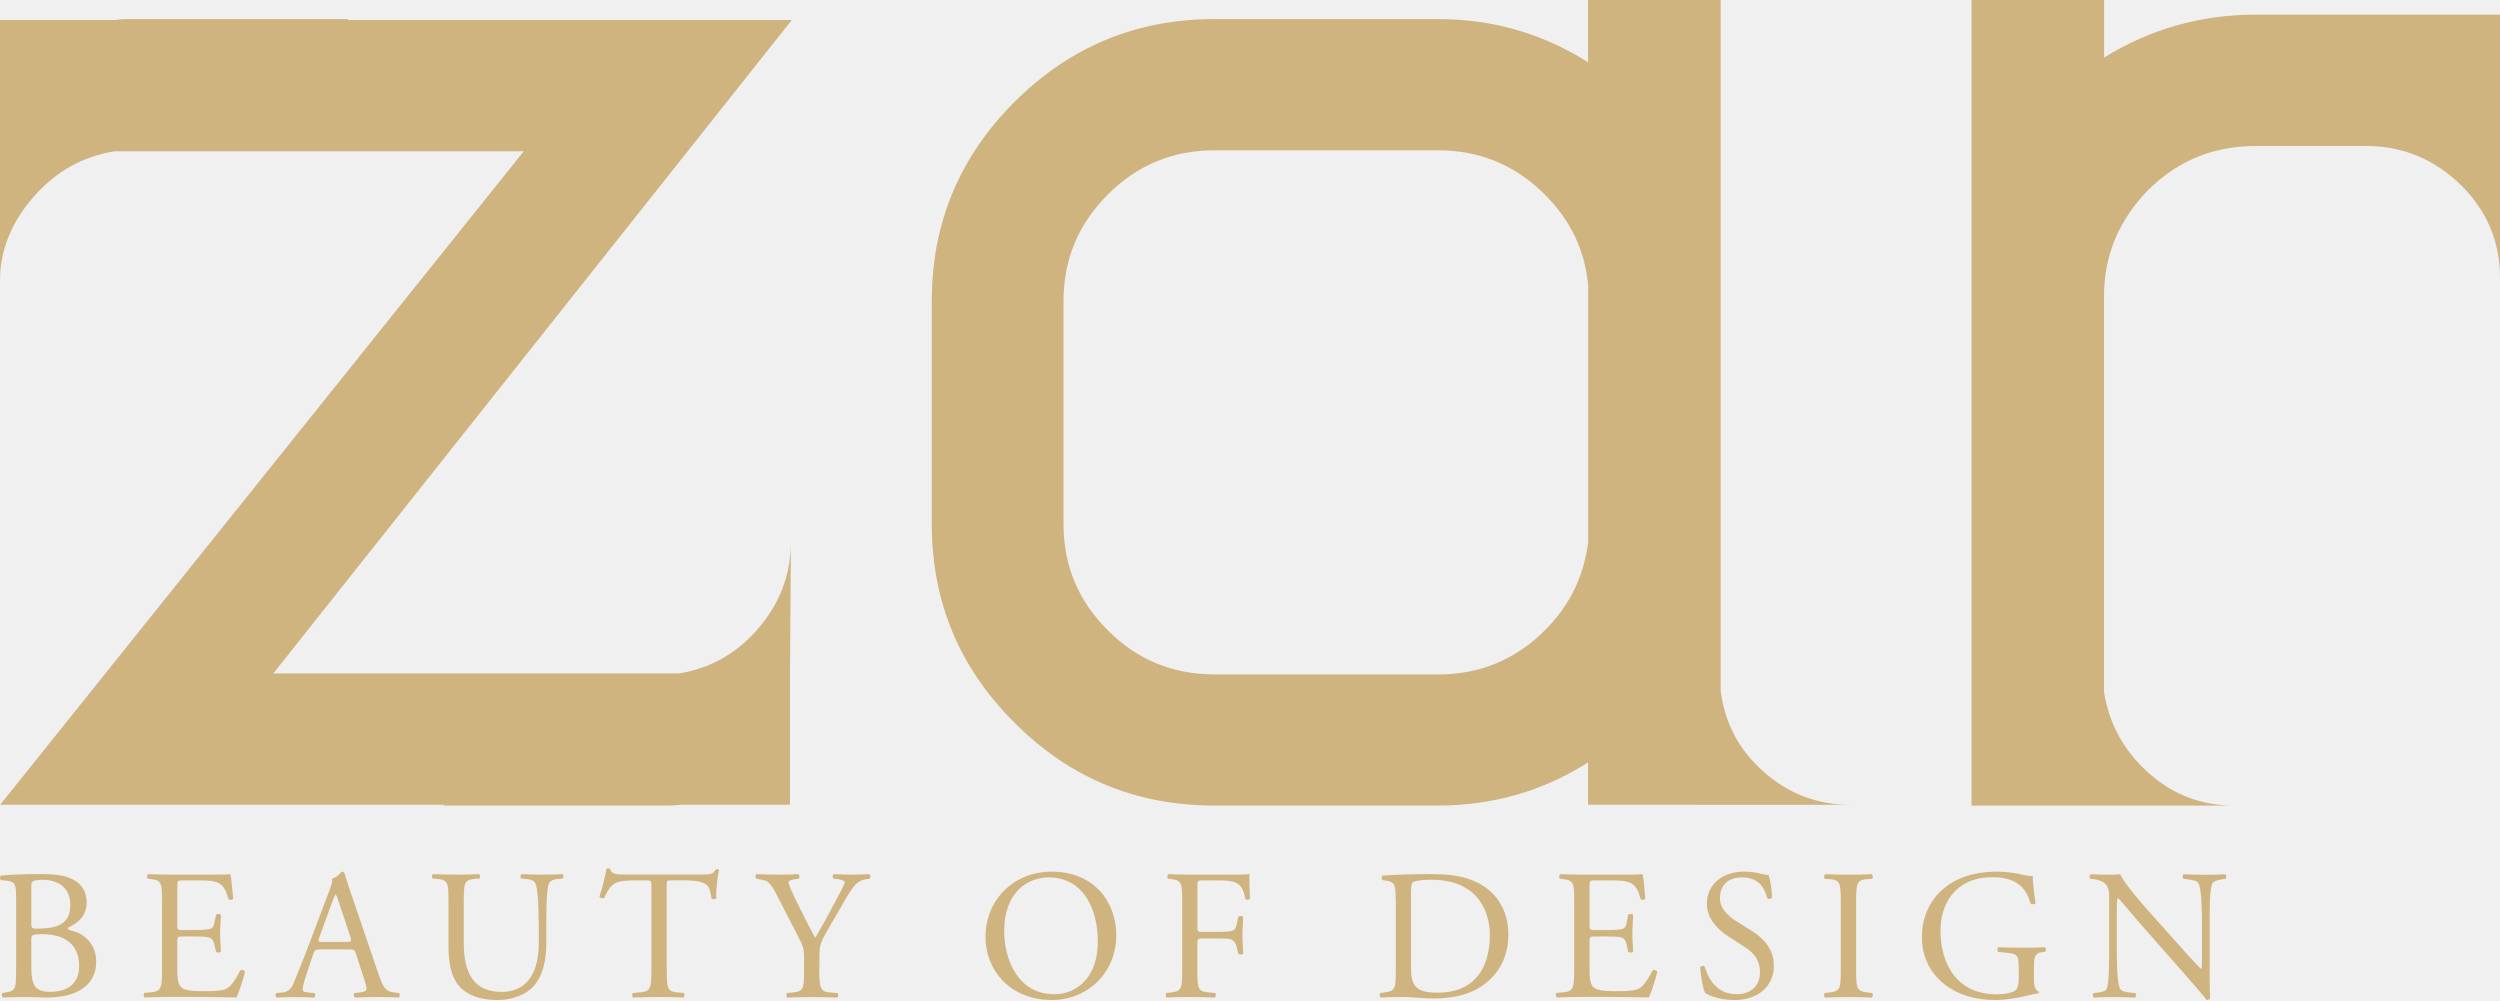
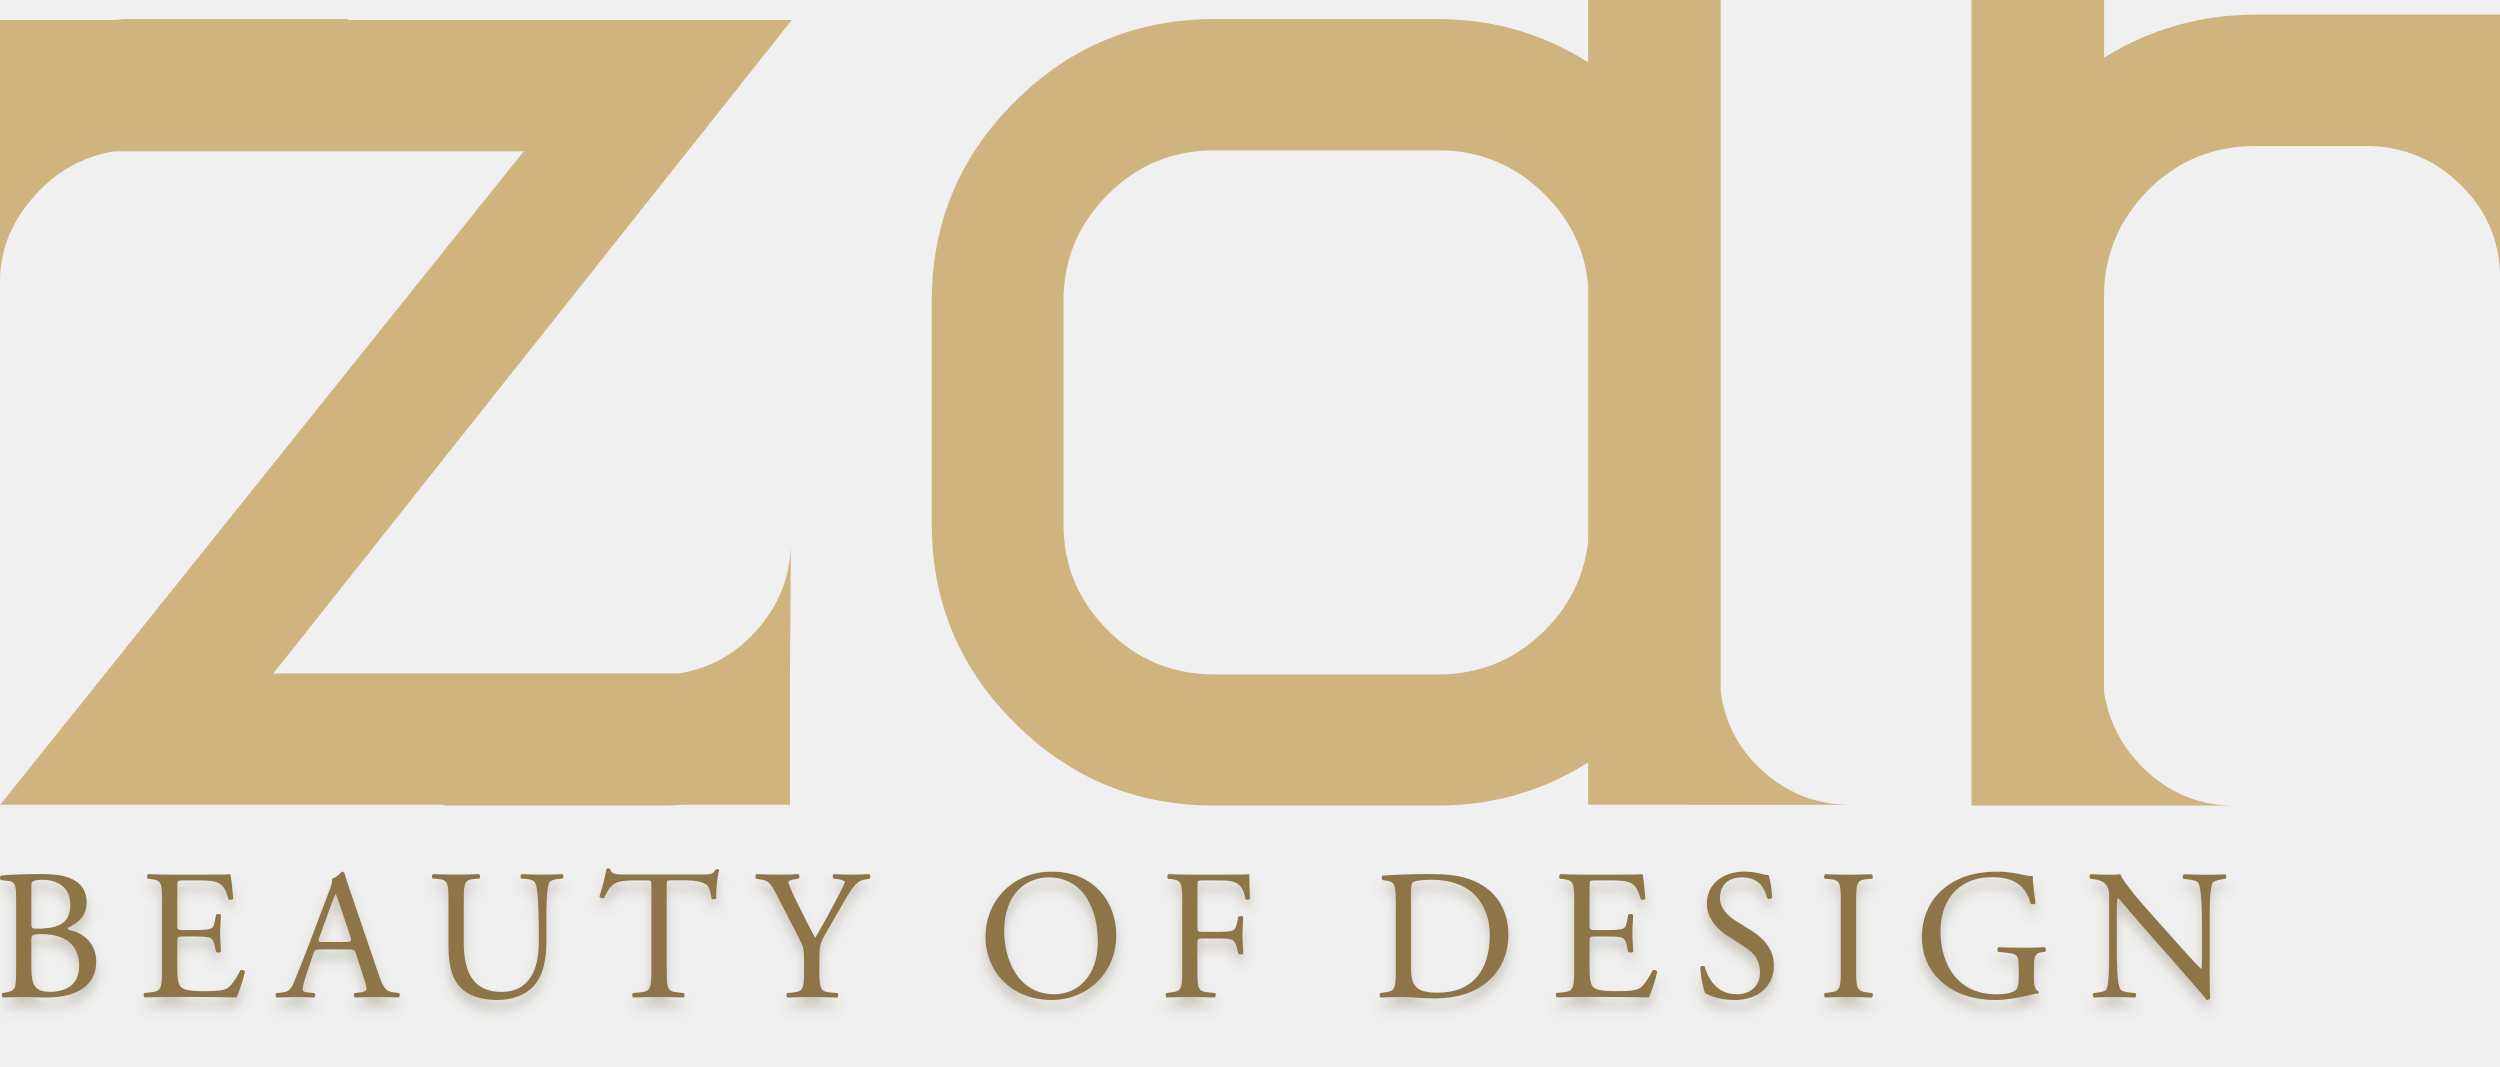
- <svg xmlns="http://www.w3.org/2000/svg" width="150" height="60" viewBox="0 0 150 60" fill="none">
-   <g clip-path="url(#clip0_1_373)">
-     <path fill-rule="evenodd" clip-rule="evenodd" d="M150 0.878H135.35C132.046 0.878 128.998 1.745 126.245 3.455V0H118.289V48.338H134.08C132.086 48.338 130.375 47.683 128.904 46.366C127.417 45.032 126.544 43.413 126.241 41.519V17.779C126.241 15.321 127.134 13.195 128.904 11.387C130.693 9.619 132.837 8.76 135.35 8.76H142.158C144.286 8.815 146.134 9.603 147.68 11.129C149.225 12.666 150 14.509 150 16.673V0.878Z" fill="#D0B480" />
-     <path fill-rule="evenodd" clip-rule="evenodd" d="M101.417 48.287H111.029C109.035 48.287 107.316 47.628 105.826 46.311C104.355 45.017 103.486 43.397 103.242 41.46V0H95.286V3.737C92.556 2.008 89.556 1.145 86.276 1.145H72.857C68.184 1.145 64.185 2.804 60.881 6.105C57.566 9.411 55.906 13.399 55.906 18.058V31.441C55.906 36.107 57.569 40.084 60.881 43.374C64.185 46.687 68.18 48.334 72.857 48.334H86.276C89.556 48.334 92.556 47.475 95.286 45.746V48.283H101.413L101.417 48.287ZM72.861 40.464C70.371 40.464 68.22 39.586 66.47 37.817C64.7 36.064 63.811 33.931 63.811 31.445V18.062C63.811 15.564 64.7 13.438 66.47 11.674C68.224 9.905 70.375 9.019 72.861 9.019H86.279C88.785 9.019 90.92 9.905 92.69 11.674C94.236 13.211 95.101 15.034 95.29 17.124V32.539C95.026 34.602 94.161 36.355 92.69 37.821C90.92 39.586 88.785 40.468 86.279 40.468H72.861V40.464Z" fill="#D0B480" />
-     <path fill-rule="evenodd" clip-rule="evenodd" d="M16.4 40.405L47.509 1.2H20.872V1.145H7.563C7.39 1.145 7.166 1.161 6.902 1.2H0V16.838C0 14.905 0.771 13.195 2.092 11.729C3.394 10.262 4.991 9.376 6.902 9.074H31.428L0.059 48.224L0.004 48.283H26.622V48.334H39.934C40.273 48.334 40.591 48.322 40.929 48.283H47.399V40.405L47.454 32.645C47.415 34.594 46.734 36.288 45.456 37.754C44.206 39.201 42.644 40.084 40.76 40.405H16.404H16.4Z" fill="#D0B480" />
-     <path d="M0.967 53.922C0.967 53.099 0.92 52.891 0.421 52.844L0.063 52.812C-0.028 52.742 -0.016 52.573 0.075 52.53C0.676 52.475 1.436 52.444 2.474 52.444C3.178 52.444 3.85 52.499 4.346 52.754C4.83 52.981 5.199 53.436 5.199 54.142C5.199 54.946 4.727 55.349 4.063 55.671C4.063 55.777 4.149 55.816 4.271 55.836C4.877 55.949 5.773 56.506 5.773 57.694C5.773 58.984 4.81 59.851 2.8 59.851C2.474 59.851 1.931 59.82 1.459 59.82C0.987 59.82 0.59 59.843 0.177 59.851C0.106 59.82 0.087 59.639 0.149 59.581L0.358 59.545C0.944 59.447 0.967 59.322 0.967 58.153V53.918V53.922ZM1.88 55.404C1.88 55.714 1.892 55.738 2.466 55.714C3.603 55.671 4.22 55.334 4.22 54.291C4.22 53.193 3.402 52.789 2.556 52.789C2.309 52.789 2.139 52.812 2.037 52.855C1.927 52.891 1.88 52.946 1.88 53.146V55.408V55.404ZM1.88 57.989C1.88 58.385 1.9 58.949 2.12 59.2C2.328 59.455 2.667 59.51 2.997 59.51C3.992 59.51 4.751 59.067 4.751 57.953C4.751 57.075 4.307 56.051 2.529 56.051C1.927 56.051 1.88 56.118 1.88 56.342V57.989Z" fill="#D0B480" />
-     <path d="M9.726 54.146C9.726 52.985 9.702 52.824 9.046 52.742L8.869 52.722C8.798 52.679 8.825 52.475 8.888 52.448C9.368 52.467 9.746 52.479 10.206 52.479H12.306C13.022 52.479 13.679 52.479 13.812 52.448C13.883 52.632 13.946 53.44 13.993 53.922C13.946 53.993 13.765 54.016 13.71 53.95C13.545 53.428 13.443 53.036 12.861 52.891C12.629 52.836 12.267 52.824 11.775 52.824H10.973C10.638 52.824 10.638 52.84 10.638 53.263V55.495C10.638 55.804 10.67 55.804 11.008 55.804H11.657C12.125 55.804 12.471 55.777 12.605 55.734C12.739 55.691 12.817 55.628 12.872 55.342L12.963 54.887C13.014 54.82 13.207 54.82 13.254 54.898C13.254 55.165 13.207 55.596 13.207 56.024C13.207 56.42 13.254 56.843 13.254 57.09C13.207 57.173 13.014 57.173 12.963 57.102L12.861 56.667C12.817 56.463 12.739 56.298 12.514 56.243C12.357 56.2 12.09 56.189 11.657 56.189H11.008C10.67 56.189 10.638 56.2 10.638 56.49V58.055C10.638 58.647 10.67 59.028 10.851 59.216C10.985 59.349 11.22 59.471 12.2 59.471C13.057 59.471 13.387 59.428 13.627 59.302C13.828 59.196 14.131 58.8 14.418 58.224C14.497 58.169 14.65 58.2 14.697 58.302C14.618 58.69 14.339 59.549 14.194 59.847C13.191 59.824 12.196 59.816 11.205 59.816H10.198C9.718 59.816 9.341 59.824 8.68 59.847C8.613 59.816 8.593 59.635 8.66 59.577L9.03 59.541C9.667 59.483 9.722 59.318 9.722 58.149V54.142L9.726 54.146Z" fill="#D0B480" />
-     <path d="M21.367 57.239C21.289 56.996 21.245 56.965 20.907 56.965H19.22C18.945 56.965 18.874 57 18.799 57.232L18.406 58.4C18.241 58.902 18.162 59.204 18.162 59.326C18.162 59.459 18.217 59.526 18.488 59.549L18.858 59.584C18.937 59.635 18.937 59.812 18.835 59.855C18.54 59.831 18.194 59.831 17.67 59.824C17.301 59.824 16.9 59.847 16.601 59.855C16.53 59.812 16.51 59.635 16.577 59.584L16.947 59.549C17.214 59.522 17.458 59.4 17.611 59C17.816 58.49 18.127 57.765 18.595 56.518L19.735 53.51C19.889 53.11 19.955 52.898 19.92 52.722C20.188 52.644 20.38 52.448 20.498 52.299C20.569 52.299 20.644 52.326 20.667 52.397C20.813 52.887 20.994 53.401 21.159 53.891L22.685 58.365C23.011 59.322 23.157 59.486 23.633 59.545L23.936 59.581C24.014 59.631 23.991 59.808 23.936 59.851C23.475 59.828 23.086 59.82 22.587 59.82C22.052 59.82 21.627 59.843 21.3 59.851C21.214 59.808 21.202 59.631 21.277 59.581L21.603 59.545C21.835 59.518 21.993 59.455 21.993 59.341C21.993 59.22 21.938 59.016 21.851 58.749L21.36 57.236L21.367 57.239ZM19.157 56.251C19.07 56.506 19.078 56.518 19.389 56.518H20.766C21.092 56.518 21.112 56.471 21.013 56.173L20.408 54.357C20.321 54.094 20.223 53.793 20.152 53.659H20.128C20.093 53.71 19.987 53.985 19.861 54.314L19.157 56.251Z" fill="#D0B480" />
-     <path d="M32.316 55.271C32.316 54.577 32.293 53.303 32.104 52.965C32.025 52.832 31.829 52.754 31.546 52.734L31.266 52.714C31.2 52.632 31.227 52.487 31.294 52.448C31.719 52.467 32.128 52.479 32.568 52.479C33.036 52.479 33.339 52.471 33.74 52.448C33.827 52.502 33.819 52.648 33.764 52.714L33.496 52.734C33.213 52.757 33.005 52.855 32.938 53.001C32.781 53.369 32.781 54.648 32.781 55.271V56.526C32.781 57.498 32.619 58.518 31.998 59.188C31.518 59.71 30.692 60 29.862 60C29.095 60 28.325 59.855 27.778 59.384C27.188 58.902 26.909 58.09 26.909 56.761V54.134C26.909 52.977 26.889 52.793 26.236 52.734L25.961 52.714C25.89 52.667 25.914 52.475 25.985 52.448C26.539 52.467 26.921 52.479 27.369 52.479C27.817 52.479 28.191 52.471 28.738 52.448C28.808 52.479 28.828 52.667 28.765 52.714L28.498 52.734C27.849 52.789 27.825 52.977 27.825 54.134V56.541C27.825 58.334 28.384 59.514 30.094 59.514C31.715 59.514 32.328 58.239 32.328 56.549V55.271H32.316Z" fill="#D0B480" />
-     <path d="M40.009 58.153C40.009 59.322 40.025 59.486 40.674 59.545L41.032 59.581C41.099 59.624 41.075 59.824 41.008 59.851C40.371 59.828 39.989 59.82 39.541 59.82C39.093 59.82 38.707 59.828 37.992 59.851C37.925 59.82 37.901 59.631 37.992 59.581L38.393 59.545C39.03 59.486 39.085 59.322 39.085 58.153V53.181C39.085 52.832 39.085 52.824 38.747 52.824H38.133C37.653 52.824 37.04 52.84 36.761 53.095C36.493 53.342 36.383 53.585 36.261 53.863C36.167 53.934 36.009 53.879 35.966 53.789C36.143 53.287 36.312 52.573 36.391 52.126C36.426 52.102 36.568 52.095 36.603 52.126C36.67 52.479 37.036 52.471 37.551 52.471H42.074C42.676 52.471 42.774 52.452 42.947 52.161C43.002 52.142 43.124 52.15 43.148 52.197C43.026 52.651 42.947 53.557 42.978 53.887C42.935 53.977 42.739 53.977 42.688 53.906C42.652 53.632 42.573 53.22 42.404 53.091C42.149 52.906 41.724 52.82 41.11 52.82H40.32C39.986 52.82 40.001 52.828 40.001 53.193V58.149L40.009 58.153Z" fill="#D0B480" />
-     <path d="M49.157 58.133C49.157 59.326 49.224 59.506 49.83 59.549L50.254 59.584C50.321 59.643 50.298 59.828 50.227 59.855C49.535 59.831 49.157 59.824 48.713 59.824C48.268 59.824 47.843 59.831 47.25 59.855C47.179 59.824 47.159 59.643 47.226 59.584L47.572 59.549C48.217 59.478 48.245 59.326 48.245 58.133V57.569C48.245 56.953 48.209 56.804 47.887 56.185L46.569 53.624C46.184 52.891 46.019 52.836 45.68 52.777L45.37 52.722C45.303 52.644 45.315 52.483 45.393 52.448C45.751 52.467 46.156 52.479 46.691 52.479C47.226 52.479 47.604 52.471 47.887 52.448C47.985 52.479 47.985 52.656 47.918 52.722L47.777 52.742C47.387 52.797 47.309 52.855 47.309 52.946C47.309 53.059 47.6 53.691 47.655 53.804C48.068 54.624 48.481 55.498 48.913 56.271C49.259 55.679 49.629 55.036 49.959 54.389C50.274 53.812 50.687 53.055 50.687 52.918C50.687 52.852 50.486 52.777 50.219 52.742L50.014 52.722C49.936 52.644 49.944 52.483 50.038 52.448C50.439 52.467 50.766 52.479 51.112 52.479C51.458 52.479 51.769 52.471 52.15 52.448C52.24 52.502 52.248 52.656 52.174 52.722L51.863 52.777C51.281 52.875 50.95 53.581 50.392 54.534L49.688 55.749C49.2 56.596 49.165 56.694 49.165 57.553V58.13L49.157 58.133Z" fill="#D0B480" />
-     <path d="M59.131 56.224C59.131 53.996 60.806 52.299 63.103 52.299C65.683 52.299 66.977 54.153 66.977 56.118C66.977 58.365 65.258 60 63.103 60C60.629 60 59.131 58.231 59.131 56.224ZM65.868 56.463C65.868 54.624 65.05 52.644 62.918 52.644C61.758 52.644 60.252 53.436 60.252 55.875C60.252 57.518 61.054 59.655 63.256 59.655C64.594 59.655 65.872 58.655 65.872 56.463H65.868Z" fill="#D0B480" />
-     <path d="M71.842 55.616C71.842 55.914 71.877 55.914 72.212 55.914H72.971C73.435 55.914 73.789 55.891 73.922 55.847C74.044 55.804 74.139 55.749 74.202 55.455L74.296 55.012C74.355 54.946 74.548 54.946 74.591 55.012C74.591 55.279 74.548 55.73 74.548 56.138C74.548 56.545 74.591 56.961 74.591 57.22C74.548 57.286 74.379 57.286 74.296 57.22L74.19 56.781C74.139 56.581 74.044 56.428 73.832 56.357C73.675 56.314 73.395 56.306 72.971 56.306H72.212C71.877 56.306 71.842 56.314 71.842 56.608V58.153C71.842 59.322 71.869 59.486 72.522 59.545L72.904 59.581C72.971 59.624 72.951 59.824 72.88 59.851C72.223 59.828 71.842 59.82 71.397 59.82C70.906 59.82 70.528 59.828 70.005 59.851C69.934 59.82 69.915 59.639 69.978 59.581L70.261 59.545C70.906 59.467 70.933 59.322 70.933 58.153V54.146C70.933 52.977 70.906 52.824 70.261 52.742L70.084 52.722C70.017 52.679 70.037 52.475 70.104 52.448C70.572 52.467 70.953 52.479 71.397 52.479H73.454C74.166 52.479 74.815 52.479 74.961 52.448C74.961 52.961 74.969 53.491 74.996 53.914C74.961 53.985 74.807 54.016 74.725 53.95C74.638 53.448 74.504 53.036 73.946 52.891C73.698 52.824 73.332 52.824 72.864 52.824H72.184C71.846 52.824 71.846 52.84 71.846 53.263V55.616H71.842Z" fill="#D0B480" />
-     <path d="M83.739 53.922C83.739 53.146 83.684 52.914 83.216 52.844L82.968 52.812C82.878 52.757 82.87 52.573 82.98 52.53C83.928 52.475 84.832 52.444 85.78 52.444C86.728 52.444 87.51 52.51 88.234 52.777C89.744 53.322 90.503 54.589 90.503 56.059C90.503 57.53 89.827 58.687 88.553 59.377C87.825 59.765 86.909 59.906 86.047 59.906C85.332 59.906 84.624 59.82 84.234 59.82C83.763 59.82 83.361 59.828 82.838 59.851C82.771 59.82 82.752 59.639 82.819 59.581L83.074 59.545C83.723 59.455 83.747 59.322 83.747 58.153V53.918L83.739 53.922ZM84.659 57.894C84.659 58.49 84.691 58.843 84.879 59.11C85.127 59.455 85.552 59.561 86.256 59.561C88.419 59.561 89.39 58.149 89.39 56.083C89.39 54.855 88.8 52.785 85.874 52.785C85.214 52.785 84.852 52.871 84.765 52.942C84.675 53.008 84.659 53.287 84.659 53.789V57.894Z" fill="#D0B480" />
-     <path d="M94.452 54.146C94.452 52.985 94.436 52.824 93.772 52.742L93.595 52.722C93.52 52.679 93.551 52.475 93.618 52.448C94.098 52.467 94.48 52.479 94.94 52.479H97.036C97.756 52.479 98.412 52.479 98.546 52.448C98.617 52.632 98.68 53.44 98.719 53.922C98.68 53.993 98.499 54.016 98.444 53.95C98.279 53.428 98.177 53.036 97.594 52.891C97.362 52.836 97.004 52.824 96.513 52.824H95.707C95.372 52.824 95.372 52.84 95.372 53.263V55.495C95.372 55.804 95.408 55.804 95.746 55.804H96.387C96.859 55.804 97.205 55.777 97.339 55.734C97.472 55.691 97.551 55.628 97.606 55.342L97.693 54.887C97.752 54.82 97.941 54.82 97.988 54.898C97.988 55.165 97.941 55.596 97.941 56.024C97.941 56.42 97.988 56.843 97.988 57.09C97.941 57.173 97.756 57.173 97.693 57.102L97.594 56.667C97.551 56.463 97.472 56.298 97.252 56.243C97.091 56.2 96.824 56.189 96.387 56.189H95.746C95.408 56.189 95.372 56.2 95.372 56.49V58.055C95.372 58.647 95.408 59.028 95.585 59.216C95.718 59.349 95.954 59.471 96.938 59.471C97.795 59.471 98.118 59.428 98.361 59.302C98.566 59.196 98.869 58.8 99.152 58.224C99.234 58.169 99.392 58.2 99.435 58.302C99.356 58.69 99.081 59.549 98.932 59.847C97.929 59.824 96.938 59.816 95.935 59.816H94.936C94.452 59.816 94.075 59.824 93.418 59.847C93.347 59.816 93.327 59.635 93.39 59.577L93.764 59.541C94.397 59.483 94.452 59.318 94.452 58.149V54.142V54.146Z" fill="#D0B480" />
-     <path d="M104.052 60C103.116 60 102.526 59.71 102.314 59.588C102.18 59.341 102.039 58.553 102.011 58.032C102.066 57.953 102.235 57.93 102.278 57.996C102.448 58.565 102.908 59.655 104.202 59.655C105.138 59.655 105.598 59.043 105.598 58.373C105.598 57.886 105.492 57.337 104.681 56.82L103.62 56.13C103.061 55.757 102.412 55.126 102.412 54.212C102.412 53.153 103.238 52.295 104.693 52.295C105.035 52.295 105.437 52.361 105.732 52.44C105.873 52.479 106.03 52.506 106.117 52.506C106.215 52.773 106.321 53.401 106.321 53.863C106.278 53.934 106.097 53.965 106.038 53.898C105.897 53.369 105.598 52.644 104.524 52.644C103.45 52.644 103.195 53.369 103.195 53.883C103.195 54.526 103.726 54.992 104.143 55.247L105.035 55.808C105.739 56.239 106.432 56.883 106.432 57.945C106.432 59.165 105.499 60.004 104.052 60.004V60Z" fill="#D0B480" />
-     <path d="M110.447 54.169C110.447 52.985 110.423 52.8 109.767 52.746L109.487 52.726C109.417 52.683 109.444 52.479 109.515 52.452C110.069 52.471 110.451 52.483 110.923 52.483C111.363 52.483 111.745 52.475 112.303 52.452C112.37 52.483 112.394 52.683 112.327 52.726L112.052 52.746C111.391 52.8 111.367 52.989 111.367 54.169V58.133C111.367 59.31 111.387 59.471 112.052 59.549L112.327 59.584C112.398 59.627 112.37 59.828 112.303 59.855C111.745 59.831 111.363 59.824 110.923 59.824C110.451 59.824 110.069 59.831 109.515 59.855C109.444 59.824 109.421 59.643 109.487 59.584L109.767 59.549C110.423 59.471 110.447 59.31 110.447 58.133V54.169Z" fill="#D0B480" />
-     <path d="M122.033 58.69C122.033 59.133 122.1 59.4 122.301 59.478C122.332 59.514 122.332 59.581 122.289 59.612C122.159 59.612 121.955 59.655 121.742 59.71C121.148 59.867 120.346 60 119.744 60C118.415 60 117.2 59.631 116.338 58.761C115.666 58.098 115.312 57.22 115.312 56.236C115.312 55.251 115.623 54.334 116.315 53.6C117.062 52.824 118.167 52.299 119.854 52.299C120.492 52.299 121.082 52.42 121.27 52.467C121.487 52.51 121.833 52.589 121.966 52.565C121.966 52.934 122.033 53.51 122.132 54.181C122.096 54.271 121.9 54.279 121.833 54.216C121.518 53.012 120.68 52.632 119.54 52.632C117.377 52.632 116.429 54.169 116.429 55.84C116.429 57.977 117.538 59.659 119.78 59.659C120.472 59.659 120.885 59.518 121.011 59.326C121.062 59.243 121.125 59.043 121.125 58.69V58.243C121.125 57.31 121.089 57.243 120.397 57.165L119.906 57.114C119.815 57.067 119.831 56.863 119.906 56.832C120.232 56.855 120.846 56.863 121.502 56.863C121.935 56.863 122.32 56.855 122.686 56.832C122.765 56.875 122.773 57.043 122.698 57.114L122.517 57.13C122.049 57.188 122.037 57.502 122.037 58.067V58.694L122.033 58.69Z" fill="#D0B480" />
-     <path d="M132.577 57.93C132.577 58.267 132.577 59.592 132.613 59.879C132.585 59.949 132.522 60 132.4 60C132.263 59.812 131.94 59.424 130.969 58.322L128.381 55.381C128.078 55.04 127.319 54.126 127.087 53.883H127.06C127.016 54.016 127.008 54.271 127.008 54.608V57.028C127.008 57.553 127.016 59 127.209 59.333C127.28 59.459 127.5 59.522 127.775 59.549L128.121 59.584C128.192 59.671 128.176 59.804 128.102 59.855C127.598 59.831 127.209 59.824 126.796 59.824C126.328 59.824 126.025 59.831 125.636 59.855C125.557 59.804 125.545 59.643 125.612 59.584L125.915 59.549C126.171 59.514 126.348 59.451 126.407 59.326C126.556 58.926 126.548 57.569 126.548 57.032V53.816C126.548 53.506 126.54 53.267 126.301 53.012C126.143 52.855 125.876 52.781 125.608 52.746L125.423 52.726C125.353 52.656 125.353 52.487 125.439 52.452C125.911 52.483 126.505 52.483 126.702 52.483C126.879 52.483 127.071 52.475 127.217 52.452C127.437 53.016 128.755 54.487 129.12 54.898L130.206 56.11C130.977 56.969 131.519 57.596 132.05 58.126H132.074C132.117 58.071 132.117 57.894 132.117 57.659V55.279C132.117 54.753 132.105 53.31 131.893 52.973C131.826 52.871 131.649 52.804 131.201 52.75L131.016 52.73C130.933 52.659 130.945 52.483 131.036 52.456C131.551 52.475 131.928 52.487 132.353 52.487C132.833 52.487 133.124 52.479 133.506 52.456C133.596 52.51 133.596 52.663 133.529 52.73L133.372 52.75C133.014 52.804 132.79 52.895 132.75 52.981C132.562 53.381 132.581 54.761 132.581 55.275V57.934L132.577 57.93Z" fill="#D0B480" />
-   </g>
+ <svg xmlns="http://www.w3.org/2000/svg" width="150" height="64" viewBox="0 0 150 64" fill="none" overflow="visible">
  <defs>
+     <filter id="taglineShadow" x="-2%" y="-15%" width="104%" height="140%" color-interpolation-filters="sRGB">
+       <feDropShadow dx="0" dy="0.6" stdDeviation="0.35" flood-color="#6B5A3E" flood-opacity="0.28" />
+     </filter>
    <clipPath id="clip0_1_373">
-       <rect width="150" height="60" fill="white" />
+       <rect width="150" height="64" fill="white" />
    </clipPath>
  </defs>
+   <g clip-path="url(#clip0_1_373)">
+     <g id="wordmark" fill="#D0B480">
+       <path fill-rule="evenodd" clip-rule="evenodd" d="M150 0.878H135.35C132.046 0.878 128.998 1.745 126.245 3.455V0H118.289V48.338H134.08C132.086 48.338 130.375 47.683 128.904 46.366C127.417 45.032 126.544 43.413 126.241 41.519V17.779C126.241 15.321 127.134 13.195 128.904 11.387C130.693 9.619 132.837 8.76 135.35 8.76H142.158C144.286 8.815 146.134 9.603 147.68 11.129C149.225 12.666 150 14.509 150 16.673V0.878Z" />
+       <path fill-rule="evenodd" clip-rule="evenodd" d="M101.417 48.287H111.029C109.035 48.287 107.316 47.628 105.826 46.311C104.355 45.017 103.486 43.397 103.242 41.46V0H95.286V3.737C92.556 2.008 89.556 1.145 86.276 1.145H72.857C68.184 1.145 64.185 2.804 60.881 6.105C57.566 9.411 55.906 13.399 55.906 18.058V31.441C55.906 36.107 57.569 40.084 60.881 43.374C64.185 46.687 68.18 48.334 72.857 48.334H86.276C89.556 48.334 92.556 47.475 95.286 45.746V48.283H101.413L101.417 48.287ZM72.861 40.464C70.371 40.464 68.22 39.586 66.47 37.817C64.7 36.064 63.811 33.931 63.811 31.445V18.062C63.811 15.564 64.7 13.438 66.47 11.674C68.224 9.905 70.375 9.019 72.861 9.019H86.279C88.785 9.019 90.92 9.905 92.69 11.674C94.236 13.211 95.101 15.034 95.29 17.124V32.539C95.026 34.602 94.161 36.355 92.69 37.821C90.92 39.586 88.785 40.468 86.279 40.468H72.861V40.464Z" />
+       <path fill-rule="evenodd" clip-rule="evenodd" d="M16.4 40.405L47.509 1.2H20.872V1.145H7.563C7.39 1.145 7.166 1.161 6.902 1.2H0V16.838C0 14.905 0.771 13.195 2.092 11.729C3.394 10.262 4.991 9.376 6.902 9.074H31.428L0.059 48.224L0.004 48.283H26.622V48.334H39.934C40.273 48.334 40.591 48.322 40.929 48.283H47.399V40.405L47.454 32.645C47.415 34.594 46.734 36.288 45.456 37.754C44.206 39.201 42.644 40.084 40.76 40.405H16.404H16.4Z" />
+     </g>
+     <g id="tagline" fill="#8D7547" filter="url(#taglineShadow)">
+       <path d="M0.967 53.922C0.967 53.099 0.92 52.891 0.421 52.844L0.063 52.812C-0.028 52.742 -0.016 52.573 0.075 52.53C0.676 52.475 1.436 52.444 2.474 52.444C3.178 52.444 3.85 52.499 4.346 52.754C4.83 52.981 5.199 53.436 5.199 54.142C5.199 54.946 4.727 55.349 4.063 55.671C4.063 55.777 4.149 55.816 4.271 55.836C4.877 55.949 5.773 56.506 5.773 57.694C5.773 58.984 4.81 59.851 2.8 59.851C2.474 59.851 1.931 59.82 1.459 59.82C0.987 59.82 0.59 59.843 0.177 59.851C0.106 59.82 0.087 59.639 0.149 59.581L0.358 59.545C0.944 59.447 0.967 59.322 0.967 58.153V53.918V53.922ZM1.88 55.404C1.88 55.714 1.892 55.738 2.466 55.714C3.603 55.671 4.22 55.334 4.22 54.291C4.22 53.193 3.402 52.789 2.556 52.789C2.309 52.789 2.139 52.812 2.037 52.855C1.927 52.891 1.88 52.946 1.88 53.146V55.408V55.404ZM1.88 57.989C1.88 58.385 1.9 58.949 2.12 59.2C2.328 59.455 2.667 59.51 2.997 59.51C3.992 59.51 4.751 59.067 4.751 57.953C4.751 57.075 4.307 56.051 2.529 56.051C1.927 56.051 1.88 56.118 1.88 56.342V57.989Z" />
+       <path d="M9.726 54.146C9.726 52.985 9.702 52.824 9.046 52.742L8.869 52.722C8.798 52.679 8.825 52.475 8.888 52.448C9.368 52.467 9.746 52.479 10.206 52.479H12.306C13.022 52.479 13.679 52.479 13.812 52.448C13.883 52.632 13.946 53.44 13.993 53.922C13.946 53.993 13.765 54.016 13.71 53.95C13.545 53.428 13.443 53.036 12.861 52.891C12.629 52.836 12.267 52.824 11.775 52.824H10.973C10.638 52.824 10.638 52.84 10.638 53.263V55.495C10.638 55.804 10.67 55.804 11.008 55.804H11.657C12.125 55.804 12.471 55.777 12.605 55.734C12.739 55.691 12.817 55.628 12.872 55.342L12.963 54.887C13.014 54.82 13.207 54.82 13.254 54.898C13.254 55.165 13.207 55.596 13.207 56.024C13.207 56.42 13.254 56.843 13.254 57.09C13.207 57.173 13.014 57.173 12.963 57.102L12.861 56.667C12.817 56.463 12.739 56.298 12.514 56.243C12.357 56.2 12.09 56.189 11.657 56.189H11.008C10.67 56.189 10.638 56.2 10.638 56.49V58.055C10.638 58.647 10.67 59.028 10.851 59.216C10.985 59.349 11.22 59.471 12.2 59.471C13.057 59.471 13.387 59.428 13.627 59.302C13.828 59.196 14.131 58.8 14.418 58.224C14.497 58.169 14.65 58.2 14.697 58.302C14.618 58.69 14.339 59.549 14.194 59.847C13.191 59.824 12.196 59.816 11.205 59.816H10.198C9.718 59.816 9.341 59.824 8.68 59.847C8.613 59.816 8.593 59.635 8.66 59.577L9.03 59.541C9.667 59.483 9.722 59.318 9.722 58.149V54.142L9.726 54.146Z" />
+       <path d="M21.367 57.239C21.289 56.996 21.245 56.965 20.907 56.965H19.22C18.945 56.965 18.874 57 18.799 57.232L18.406 58.4C18.241 58.902 18.162 59.204 18.162 59.326C18.162 59.459 18.217 59.526 18.488 59.549L18.858 59.584C18.937 59.635 18.937 59.812 18.835 59.855C18.54 59.831 18.194 59.831 17.67 59.824C17.301 59.824 16.9 59.847 16.601 59.855C16.53 59.812 16.51 59.635 16.577 59.584L16.947 59.549C17.214 59.522 17.458 59.4 17.611 59C17.816 58.49 18.127 57.765 18.595 56.518L19.735 53.51C19.889 53.11 19.955 52.898 19.92 52.722C20.188 52.644 20.38 52.448 20.498 52.299C20.569 52.299 20.644 52.326 20.667 52.397C20.813 52.887 20.994 53.401 21.159 53.891L22.685 58.365C23.011 59.322 23.157 59.486 23.633 59.545L23.936 59.581C24.014 59.631 23.991 59.808 23.936 59.851C23.475 59.828 23.086 59.82 22.587 59.82C22.052 59.82 21.627 59.843 21.3 59.851C21.214 59.808 21.202 59.631 21.277 59.581L21.603 59.545C21.835 59.518 21.993 59.455 21.993 59.341C21.993 59.22 21.938 59.016 21.851 58.749L21.36 57.236L21.367 57.239ZM19.157 56.251C19.07 56.506 19.078 56.518 19.389 56.518H20.766C21.092 56.518 21.112 56.471 21.013 56.173L20.408 54.357C20.321 54.094 20.223 53.793 20.152 53.659H20.128C20.093 53.71 19.987 53.985 19.861 54.314L19.157 56.251Z" />
+       <path d="M32.316 55.271C32.316 54.577 32.293 53.303 32.104 52.965C32.025 52.832 31.829 52.754 31.546 52.734L31.266 52.714C31.2 52.632 31.227 52.487 31.294 52.448C31.719 52.467 32.128 52.479 32.568 52.479C33.036 52.479 33.339 52.471 33.74 52.448C33.827 52.502 33.819 52.648 33.764 52.714L33.496 52.734C33.213 52.757 33.005 52.855 32.938 53.001C32.781 53.369 32.781 54.648 32.781 55.271V56.526C32.781 57.498 32.619 58.518 31.998 59.188C31.518 59.71 30.692 60 29.862 60C29.095 60 28.325 59.855 27.778 59.384C27.188 58.902 26.909 58.09 26.909 56.761V54.134C26.909 52.977 26.889 52.793 26.236 52.734L25.961 52.714C25.89 52.667 25.914 52.475 25.985 52.448C26.539 52.467 26.921 52.479 27.369 52.479C27.817 52.479 28.191 52.471 28.738 52.448C28.808 52.479 28.828 52.667 28.765 52.714L28.498 52.734C27.849 52.789 27.825 52.977 27.825 54.134V56.541C27.825 58.334 28.384 59.514 30.094 59.514C31.715 59.514 32.328 58.239 32.328 56.549V55.271H32.316Z" />
+       <path d="M40.009 58.153C40.009 59.322 40.025 59.486 40.674 59.545L41.032 59.581C41.099 59.624 41.075 59.824 41.008 59.851C40.371 59.828 39.989 59.82 39.541 59.82C39.093 59.82 38.707 59.828 37.992 59.851C37.925 59.82 37.901 59.631 37.992 59.581L38.393 59.545C39.03 59.486 39.085 59.322 39.085 58.153V53.181C39.085 52.832 39.085 52.824 38.747 52.824H38.133C37.653 52.824 37.04 52.84 36.761 53.095C36.493 53.342 36.383 53.585 36.261 53.863C36.167 53.934 36.009 53.879 35.966 53.789C36.143 53.287 36.312 52.573 36.391 52.126C36.426 52.102 36.568 52.095 36.603 52.126C36.67 52.479 37.036 52.471 37.551 52.471H42.074C42.676 52.471 42.774 52.452 42.947 52.161C43.002 52.142 43.124 52.15 43.148 52.197C43.026 52.651 42.947 53.557 42.978 53.887C42.935 53.977 42.739 53.977 42.688 53.906C42.652 53.632 42.573 53.22 42.404 53.091C42.149 52.906 41.724 52.82 41.11 52.82H40.32C39.986 52.82 40.001 52.828 40.001 53.193V58.149L40.009 58.153Z" />
+       <path d="M49.157 58.133C49.157 59.326 49.224 59.506 49.83 59.549L50.254 59.584C50.321 59.643 50.298 59.828 50.227 59.855C49.535 59.831 49.157 59.824 48.713 59.824C48.268 59.824 47.843 59.831 47.25 59.855C47.179 59.824 47.159 59.643 47.226 59.584L47.572 59.549C48.217 59.478 48.245 59.326 48.245 58.133V57.569C48.245 56.953 48.209 56.804 47.887 56.185L46.569 53.624C46.184 52.891 46.019 52.836 45.68 52.777L45.37 52.722C45.303 52.644 45.315 52.483 45.393 52.448C45.751 52.467 46.156 52.479 46.691 52.479C47.226 52.479 47.604 52.471 47.887 52.448C47.985 52.479 47.985 52.656 47.918 52.722L47.777 52.742C47.387 52.797 47.309 52.855 47.309 52.946C47.309 53.059 47.6 53.691 47.655 53.804C48.068 54.624 48.481 55.498 48.913 56.271C49.259 55.679 49.629 55.036 49.959 54.389C50.274 53.812 50.687 53.055 50.687 52.918C50.687 52.852 50.486 52.777 50.219 52.742L50.014 52.722C49.936 52.644 49.944 52.483 50.038 52.448C50.439 52.467 50.766 52.479 51.112 52.479C51.458 52.479 51.769 52.471 52.15 52.448C52.24 52.502 52.248 52.656 52.174 52.722L51.863 52.777C51.281 52.875 50.95 53.581 50.392 54.534L49.688 55.749C49.2 56.596 49.165 56.694 49.165 57.553V58.13L49.157 58.133Z" />
+       <path d="M59.131 56.224C59.131 53.996 60.806 52.299 63.103 52.299C65.683 52.299 66.977 54.153 66.977 56.118C66.977 58.365 65.258 60 63.103 60C60.629 60 59.131 58.231 59.131 56.224ZM65.868 56.463C65.868 54.624 65.05 52.644 62.918 52.644C61.758 52.644 60.252 53.436 60.252 55.875C60.252 57.518 61.054 59.655 63.256 59.655C64.594 59.655 65.872 58.655 65.872 56.463H65.868Z" />
+       <path d="M71.842 55.616C71.842 55.914 71.877 55.914 72.212 55.914H72.971C73.435 55.914 73.789 55.891 73.922 55.847C74.044 55.804 74.139 55.749 74.202 55.455L74.296 55.012C74.355 54.946 74.548 54.946 74.591 55.012C74.591 55.279 74.548 55.73 74.548 56.138C74.548 56.545 74.591 56.961 74.591 57.22C74.548 57.286 74.379 57.286 74.296 57.22L74.19 56.781C74.139 56.581 74.044 56.428 73.832 56.357C73.675 56.314 73.395 56.306 72.971 56.306H72.212C71.877 56.306 71.842 56.314 71.842 56.608V58.153C71.842 59.322 71.869 59.486 72.522 59.545L72.904 59.581C72.971 59.624 72.951 59.824 72.88 59.851C72.223 59.828 71.842 59.82 71.397 59.82C70.906 59.82 70.528 59.828 70.005 59.851C69.934 59.82 69.915 59.639 69.978 59.581L70.261 59.545C70.906 59.467 70.933 59.322 70.933 58.153V54.146C70.933 52.977 70.906 52.824 70.261 52.742L70.084 52.722C70.017 52.679 70.037 52.475 70.104 52.448C70.572 52.467 70.953 52.479 71.397 52.479H73.454C74.166 52.479 74.815 52.479 74.961 52.448C74.961 52.961 74.969 53.491 74.996 53.914C74.961 53.985 74.807 54.016 74.725 53.95C74.638 53.448 74.504 53.036 73.946 52.891C73.698 52.824 73.332 52.824 72.864 52.824H72.184C71.846 52.824 71.846 52.84 71.846 53.263V55.616H71.842Z" />
+       <path d="M83.739 53.922C83.739 53.146 83.684 52.914 83.216 52.844L82.968 52.812C82.878 52.757 82.87 52.573 82.98 52.53C83.928 52.475 84.832 52.444 85.78 52.444C86.728 52.444 87.51 52.51 88.234 52.777C89.744 53.322 90.503 54.589 90.503 56.059C90.503 57.53 89.827 58.687 88.553 59.377C87.825 59.765 86.909 59.906 86.047 59.906C85.332 59.906 84.624 59.82 84.234 59.82C83.763 59.82 83.361 59.828 82.838 59.851C82.771 59.82 82.752 59.639 82.819 59.581L83.074 59.545C83.723 59.455 83.747 59.322 83.747 58.153V53.918L83.739 53.922ZM84.659 57.894C84.659 58.49 84.691 58.843 84.879 59.11C85.127 59.455 85.552 59.561 86.256 59.561C88.419 59.561 89.39 58.149 89.39 56.083C89.39 54.855 88.8 52.785 85.874 52.785C85.214 52.785 84.852 52.871 84.765 52.942C84.675 53.008 84.659 53.287 84.659 53.789V57.894Z" />
+       <path d="M94.452 54.146C94.452 52.985 94.436 52.824 93.772 52.742L93.595 52.722C93.52 52.679 93.551 52.475 93.618 52.448C94.098 52.467 94.48 52.479 94.94 52.479H97.036C97.756 52.479 98.412 52.479 98.546 52.448C98.617 52.632 98.68 53.44 98.719 53.922C98.68 53.993 98.499 54.016 98.444 53.95C98.279 53.428 98.177 53.036 97.594 52.891C97.362 52.836 97.004 52.824 96.513 52.824H95.707C95.372 52.824 95.372 52.84 95.372 53.263V55.495C95.372 55.804 95.408 55.804 95.746 55.804H96.387C96.859 55.804 97.205 55.777 97.339 55.734C97.472 55.691 97.551 55.628 97.606 55.342L97.693 54.887C97.752 54.82 97.941 54.82 97.988 54.898C97.988 55.165 97.941 55.596 97.941 56.024C97.941 56.42 97.988 56.843 97.988 57.09C97.941 57.173 97.756 57.173 97.693 57.102L97.594 56.667C97.551 56.463 97.472 56.298 97.252 56.243C97.091 56.2 96.824 56.189 96.387 56.189H95.746C95.408 56.189 95.372 56.2 95.372 56.49V58.055C95.372 58.647 95.408 59.028 95.585 59.216C95.718 59.349 95.954 59.471 96.938 59.471C97.795 59.471 98.118 59.428 98.361 59.302C98.566 59.196 98.869 58.8 99.152 58.224C99.234 58.169 99.392 58.2 99.435 58.302C99.356 58.69 99.081 59.549 98.932 59.847C97.929 59.824 96.938 59.816 95.935 59.816H94.936C94.452 59.816 94.075 59.824 93.418 59.847C93.347 59.816 93.327 59.635 93.39 59.577L93.764 59.541C94.397 59.483 94.452 59.318 94.452 58.149V54.142V54.146Z" />
+       <path d="M104.052 60C103.116 60 102.526 59.71 102.314 59.588C102.18 59.341 102.039 58.553 102.011 58.032C102.066 57.953 102.235 57.93 102.278 57.996C102.448 58.565 102.908 59.655 104.202 59.655C105.138 59.655 105.598 59.043 105.598 58.373C105.598 57.886 105.492 57.337 104.681 56.82L103.62 56.13C103.061 55.757 102.412 55.126 102.412 54.212C102.412 53.153 103.238 52.295 104.693 52.295C105.035 52.295 105.437 52.361 105.732 52.44C105.873 52.479 106.03 52.506 106.117 52.506C106.215 52.773 106.321 53.401 106.321 53.863C106.278 53.934 106.097 53.965 106.038 53.898C105.897 53.369 105.598 52.644 104.524 52.644C103.45 52.644 103.195 53.369 103.195 53.883C103.195 54.526 103.726 54.992 104.143 55.247L105.035 55.808C105.739 56.239 106.432 56.883 106.432 57.945C106.432 59.165 105.499 60.004 104.052 60.004V60Z" />
+       <path d="M110.447 54.169C110.447 52.985 110.423 52.8 109.767 52.746L109.487 52.726C109.417 52.683 109.444 52.479 109.515 52.452C110.069 52.471 110.451 52.483 110.923 52.483C111.363 52.483 111.745 52.475 112.303 52.452C112.37 52.483 112.394 52.683 112.327 52.726L112.052 52.746C111.391 52.8 111.367 52.989 111.367 54.169V58.133C111.367 59.31 111.387 59.471 112.052 59.549L112.327 59.584C112.398 59.627 112.37 59.828 112.303 59.855C111.745 59.831 111.363 59.824 110.923 59.824C110.451 59.824 110.069 59.831 109.515 59.855C109.444 59.824 109.421 59.643 109.487 59.584L109.767 59.549C110.423 59.471 110.447 59.31 110.447 58.133V54.169Z" />
+       <path d="M122.033 58.69C122.033 59.133 122.1 59.4 122.301 59.478C122.332 59.514 122.332 59.581 122.289 59.612C122.159 59.612 121.955 59.655 121.742 59.71C121.148 59.867 120.346 60 119.744 60C118.415 60 117.2 59.631 116.338 58.761C115.666 58.098 115.312 57.22 115.312 56.236C115.312 55.251 115.623 54.334 116.315 53.6C117.062 52.824 118.167 52.299 119.854 52.299C120.492 52.299 121.082 52.42 121.27 52.467C121.487 52.51 121.833 52.589 121.966 52.565C121.966 52.934 122.033 53.51 122.132 54.181C122.096 54.271 121.9 54.279 121.833 54.216C121.518 53.012 120.68 52.632 119.54 52.632C117.377 52.632 116.429 54.169 116.429 55.84C116.429 57.977 117.538 59.659 119.78 59.659C120.472 59.659 120.885 59.518 121.011 59.326C121.062 59.243 121.125 59.043 121.125 58.69V58.243C121.125 57.31 121.089 57.243 120.397 57.165L119.906 57.114C119.815 57.067 119.831 56.863 119.906 56.832C120.232 56.855 120.846 56.863 121.502 56.863C121.935 56.863 122.32 56.855 122.686 56.832C122.765 56.875 122.773 57.043 122.698 57.114L122.517 57.13C122.049 57.188 122.037 57.502 122.037 58.067V58.694L122.033 58.69Z" />
+       <path d="M132.577 57.93C132.577 58.267 132.577 59.592 132.613 59.879C132.585 59.949 132.522 60 132.4 60C132.263 59.812 131.94 59.424 130.969 58.322L128.381 55.381C128.078 55.04 127.319 54.126 127.087 53.883H127.06C127.016 54.016 127.008 54.271 127.008 54.608V57.028C127.008 57.553 127.016 59 127.209 59.333C127.28 59.459 127.5 59.522 127.775 59.549L128.121 59.584C128.192 59.671 128.176 59.804 128.102 59.855C127.598 59.831 127.209 59.824 126.796 59.824C126.328 59.824 126.025 59.831 125.636 59.855C125.557 59.804 125.545 59.643 125.612 59.584L125.915 59.549C126.171 59.514 126.348 59.451 126.407 59.326C126.556 58.926 126.548 57.569 126.548 57.032V53.816C126.548 53.506 126.54 53.267 126.301 53.012C126.143 52.855 125.876 52.781 125.608 52.746L125.423 52.726C125.353 52.656 125.353 52.487 125.439 52.452C125.911 52.483 126.505 52.483 126.702 52.483C126.879 52.483 127.071 52.475 127.217 52.452C127.437 53.016 128.755 54.487 129.12 54.898L130.206 56.11C130.977 56.969 131.519 57.596 132.05 58.126H132.074C132.117 58.071 132.117 57.894 132.117 57.659V55.279C132.117 54.753 132.105 53.31 131.893 52.973C131.826 52.871 131.649 52.804 131.201 52.75L131.016 52.73C130.933 52.659 130.945 52.483 131.036 52.456C131.551 52.475 131.928 52.487 132.353 52.487C132.833 52.487 133.124 52.479 133.506 52.456C133.596 52.51 133.596 52.663 133.529 52.73L133.372 52.75C133.014 52.804 132.79 52.895 132.75 52.981C132.562 53.381 132.581 54.761 132.581 55.275V57.934L132.577 57.93Z" />
+     </g>
+   </g>
</svg>
